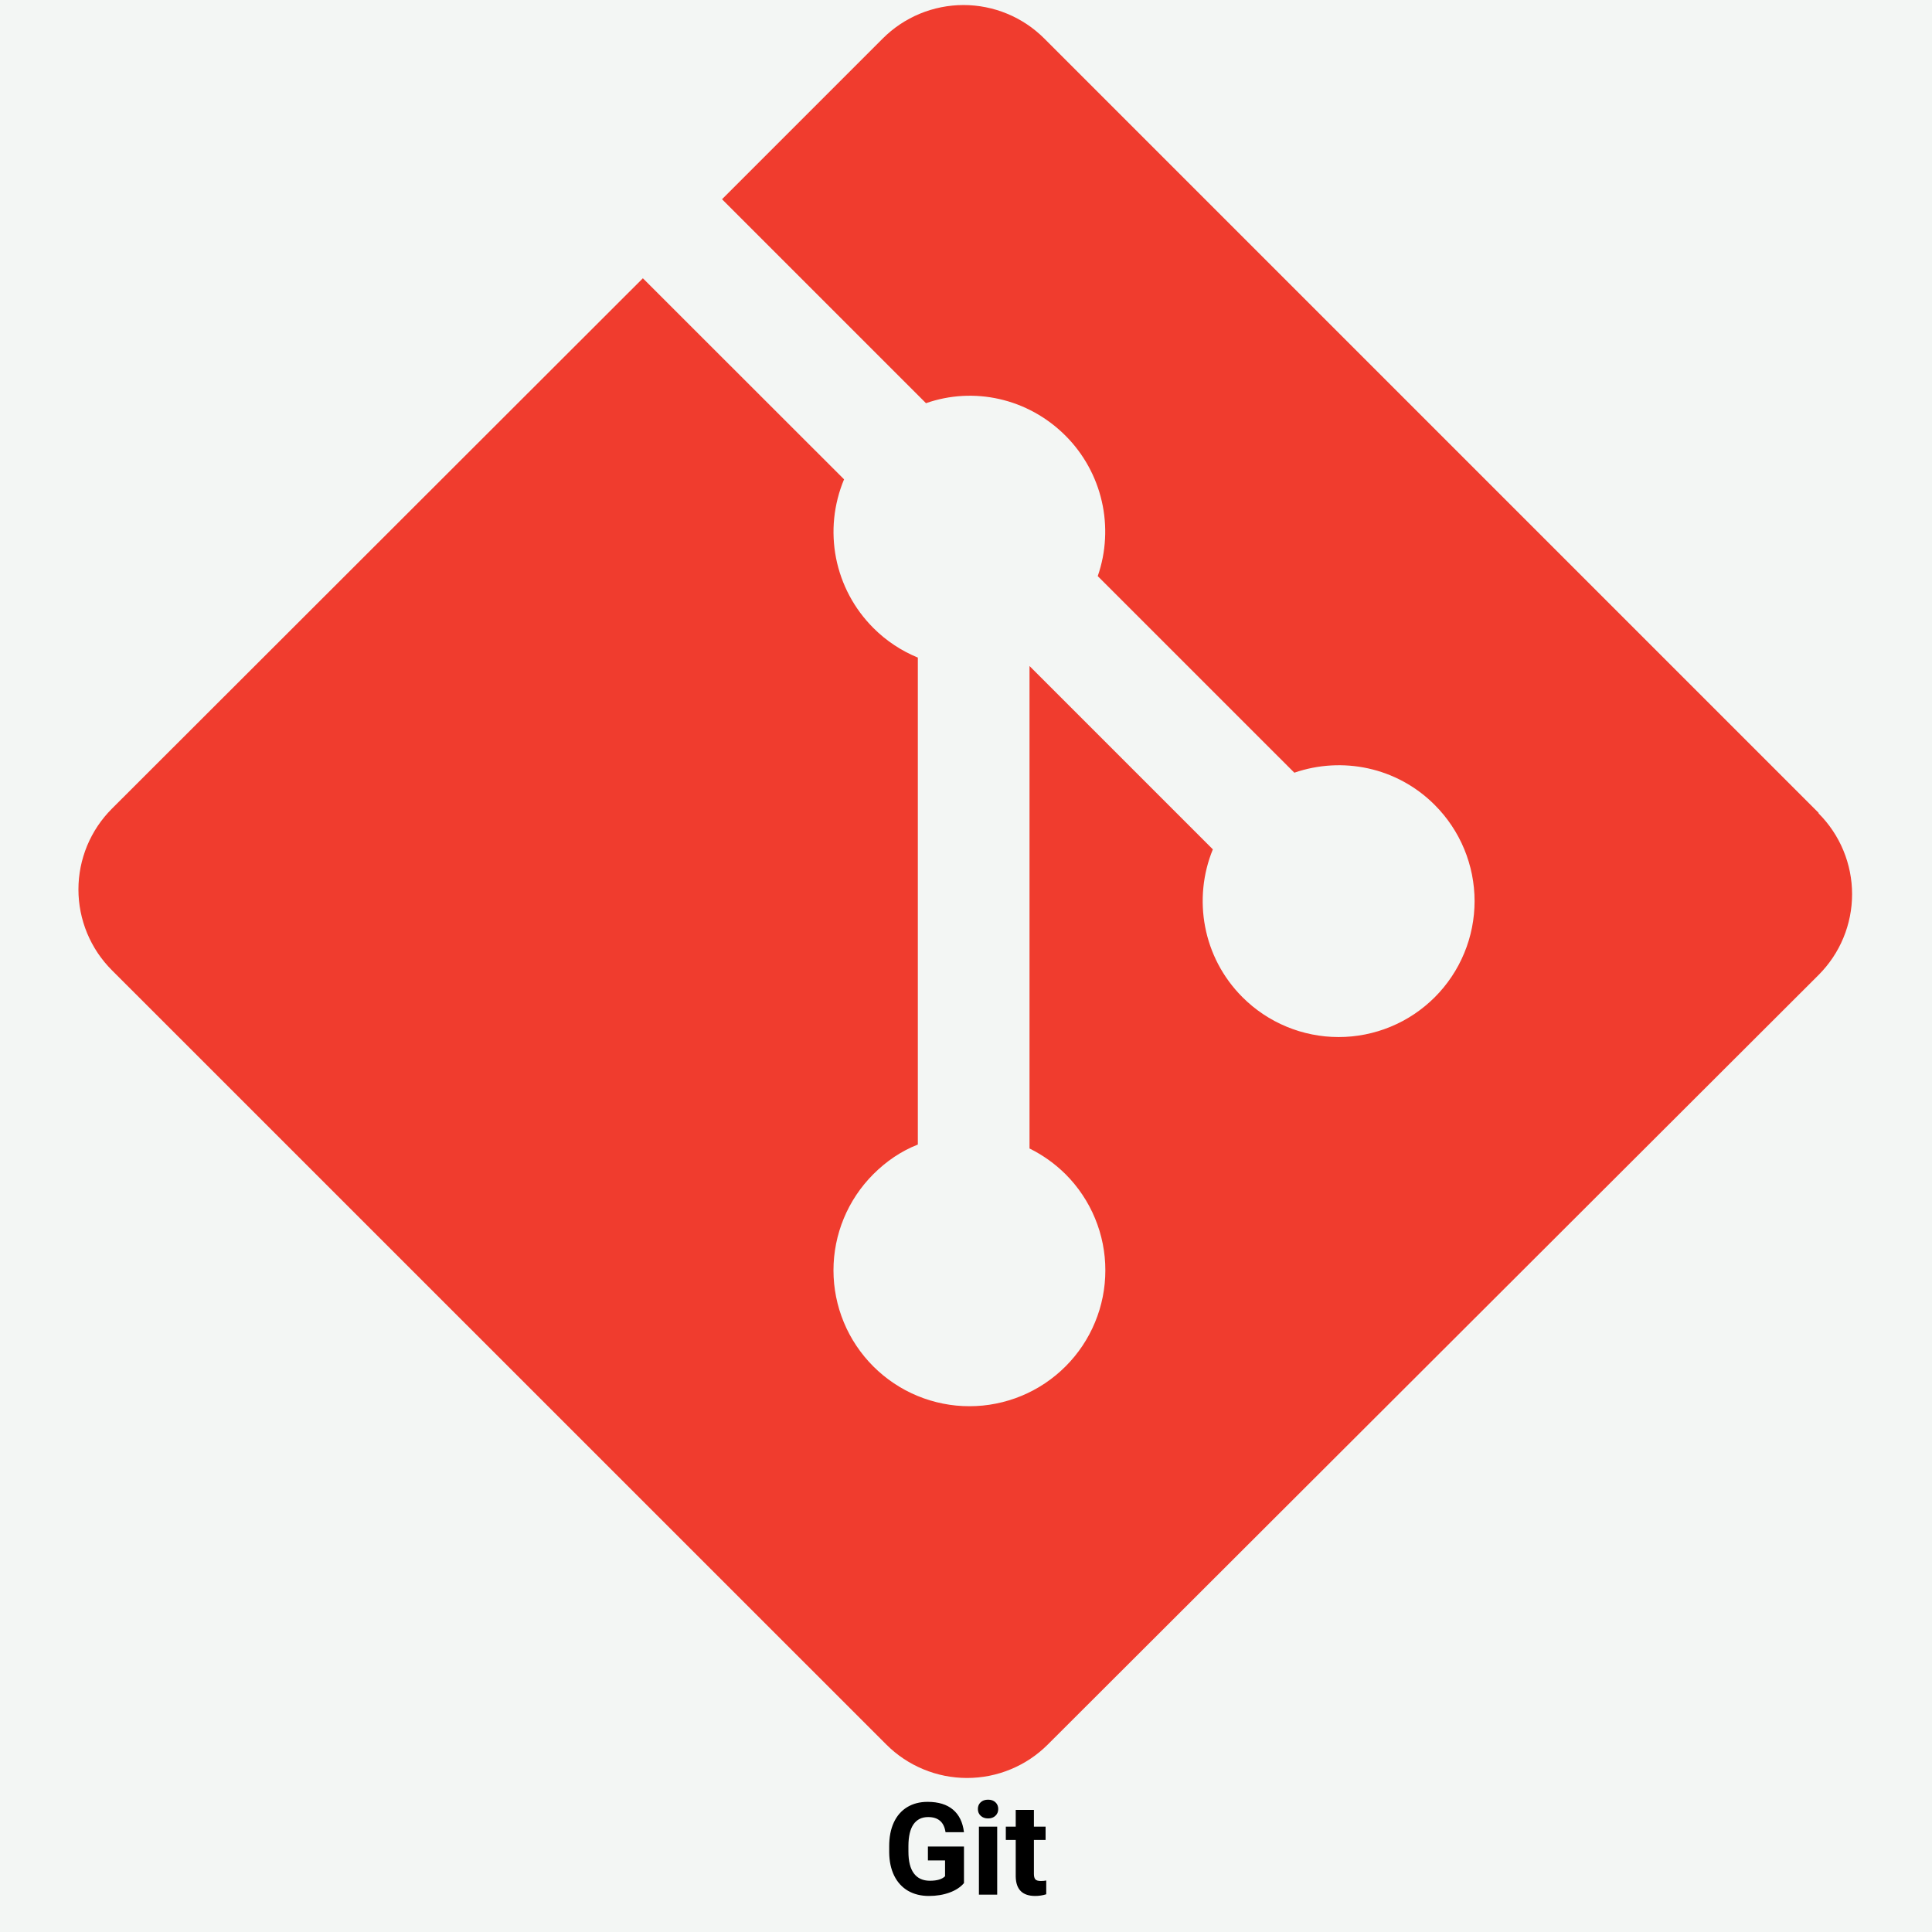
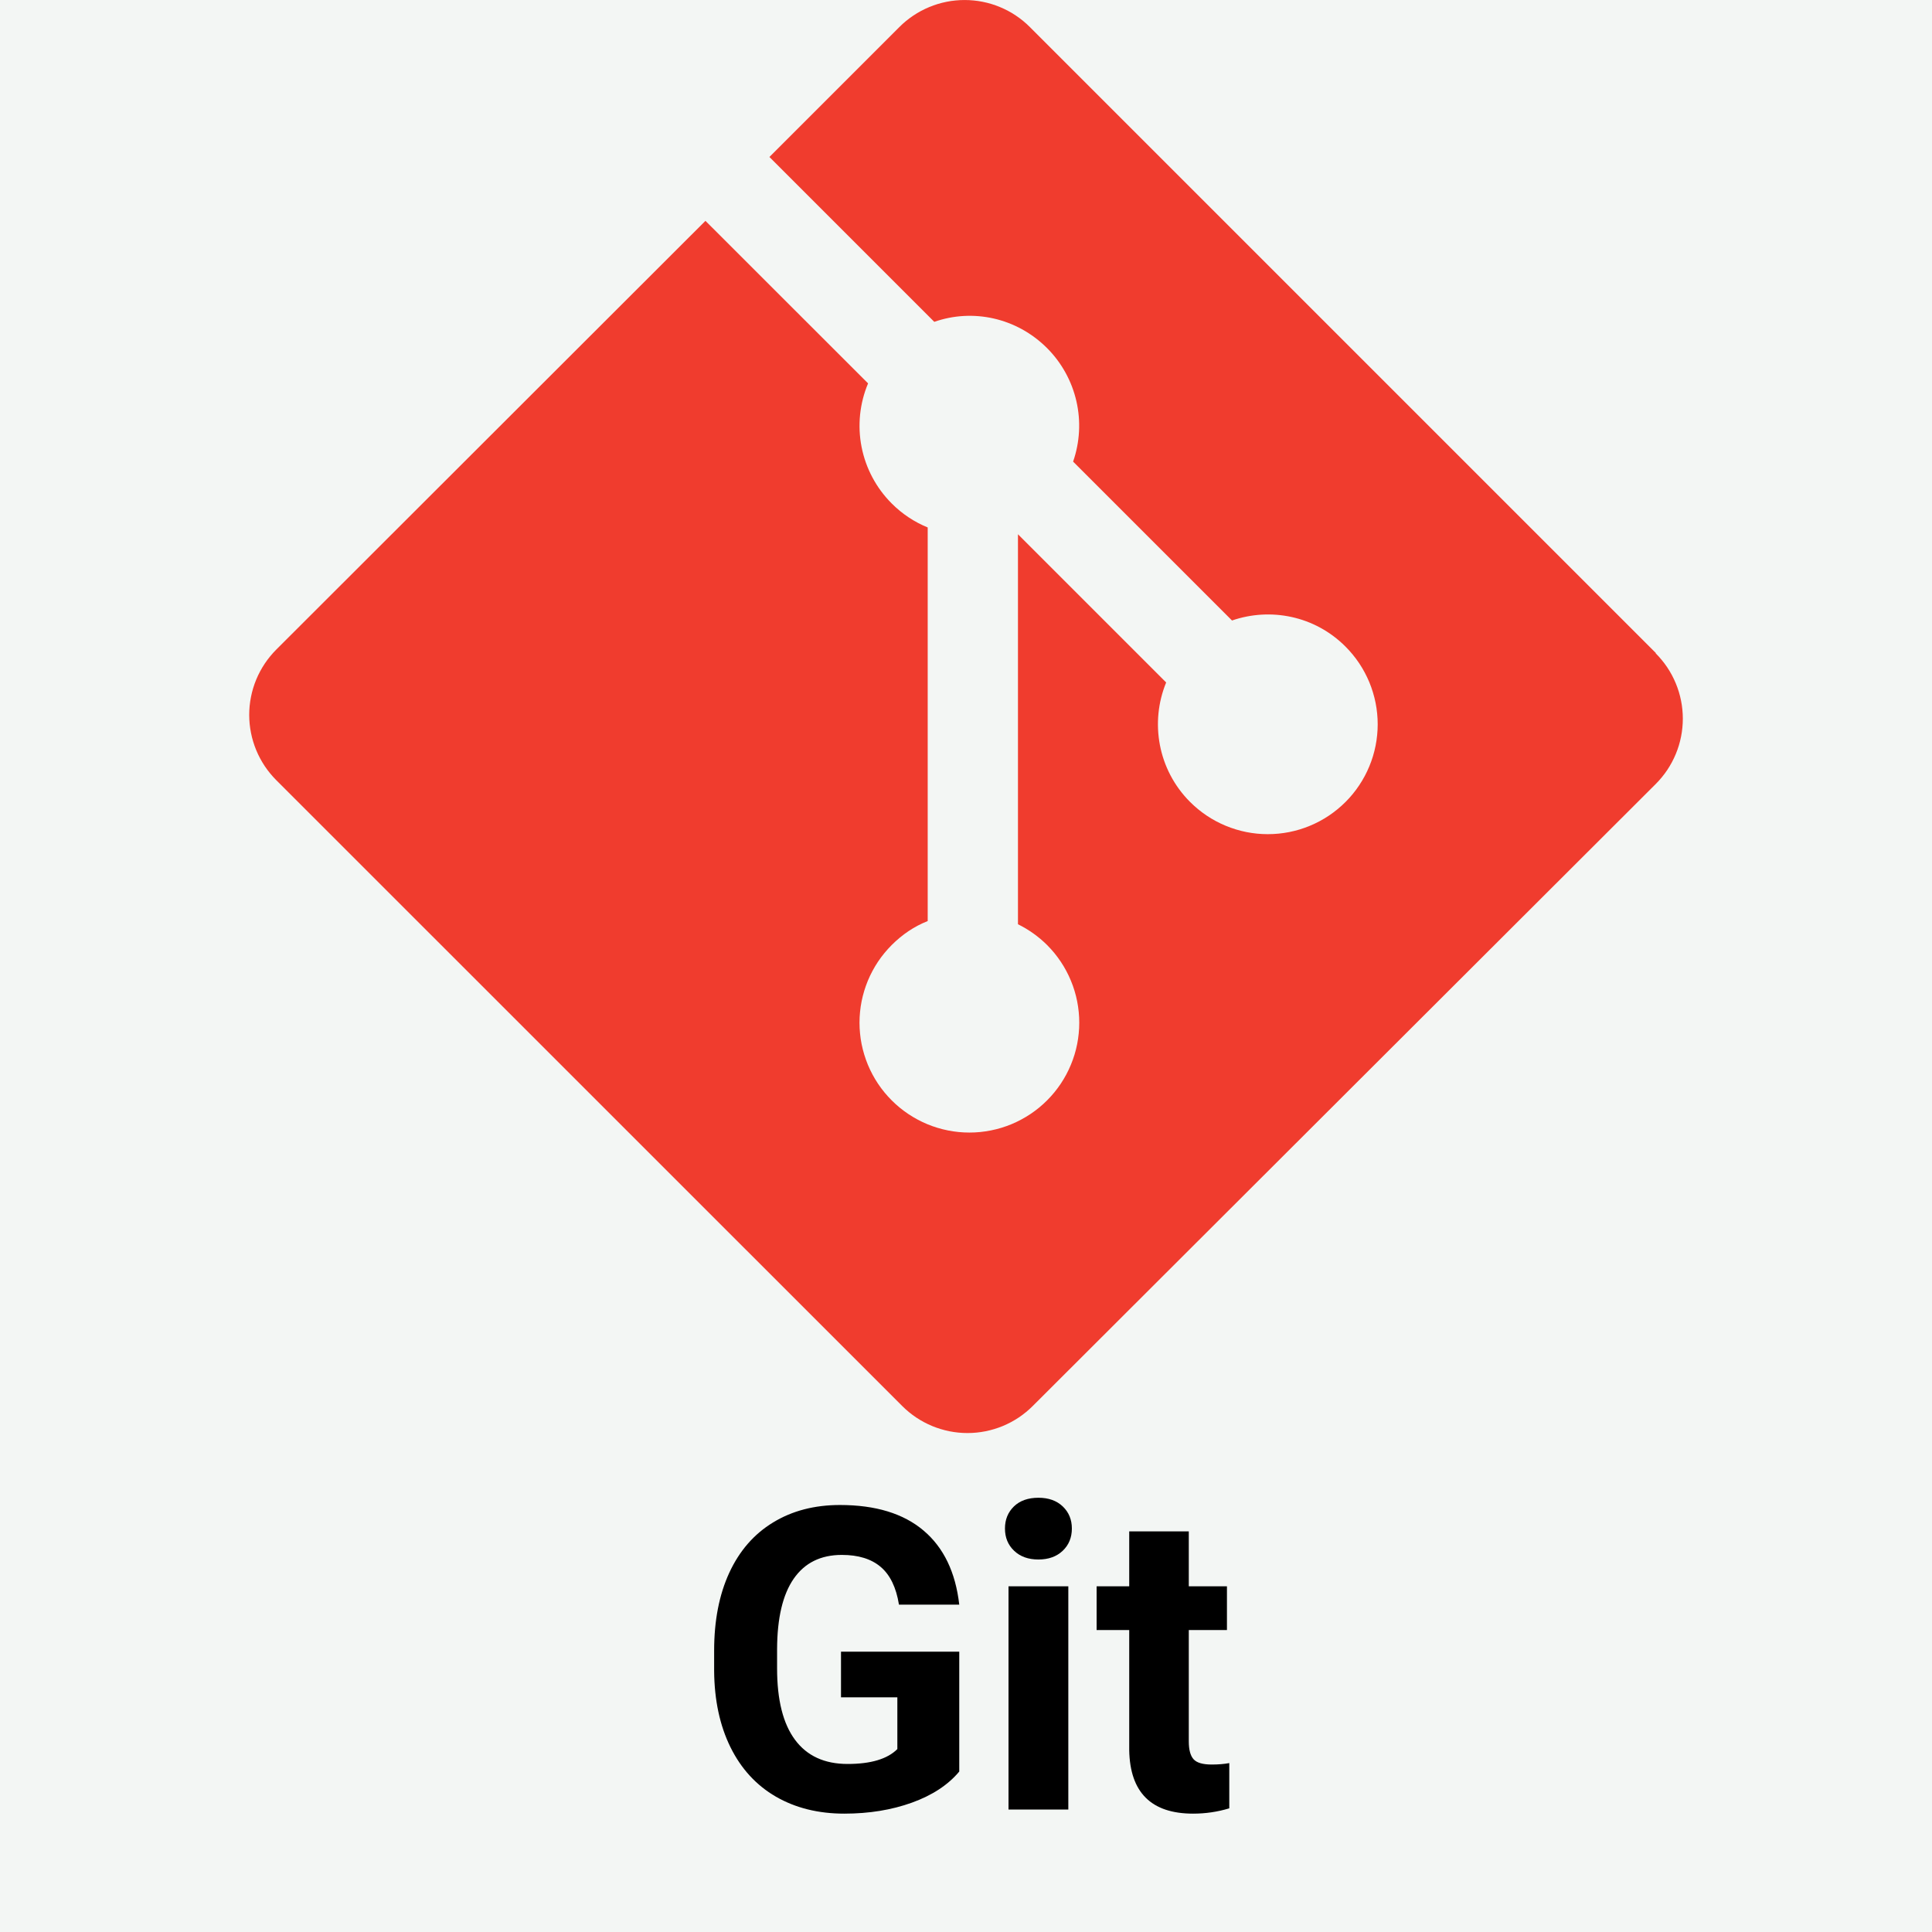
<svg xmlns="http://www.w3.org/2000/svg" width="500" zoomAndPan="magnify" viewBox="0 0 375 375" height="500" preserveAspectRatio="xMidYMid meet" version="1.0">
  <defs>
    <g />
-     <clipPath id="c7e7831def">
-       <path d="M 15.234 0.977 L 359.484 0.977 L 359.484 345.227 L 15.234 345.227 Z M 15.234 0.977 " clip-rule="nonzero" />
+     <clipPath id="18e9b5a085">
+       <path d="M 48.383 0 L 326.633 0 L 326.633 278.25 L 48.383 278.25 Z M 48.383 0 " clip-rule="nonzero" />
    </clipPath>
  </defs>
  <rect x="-37.5" width="450" fill="#ffffff" y="-37.5" height="450" fill-opacity="1" />
  <rect x="-37.5" width="450" fill="#f3f6f4" y="-37.5" height="450" fill-opacity="1" />
-   <g clip-path="url(#c7e7831def)">
-     <path fill="#f03c2e" d="M 352.988 157.77 L 202.691 7.473 C 202.176 6.961 201.641 6.473 201.078 6.012 C 200.52 5.551 199.934 5.117 199.332 4.715 C 198.727 4.312 198.105 3.938 197.465 3.598 C 196.824 3.254 196.172 2.945 195.5 2.668 C 194.828 2.387 194.145 2.145 193.453 1.934 C 192.758 1.723 192.055 1.547 191.34 1.406 C 190.629 1.262 189.91 1.156 189.188 1.086 C 188.465 1.016 187.742 0.977 187.016 0.977 C 186.289 0.977 185.566 1.016 184.844 1.086 C 184.121 1.156 183.402 1.262 182.691 1.406 C 181.98 1.547 181.277 1.723 180.582 1.934 C 179.887 2.145 179.203 2.387 178.531 2.668 C 177.863 2.945 177.207 3.254 176.566 3.598 C 175.926 3.938 175.305 4.312 174.699 4.715 C 174.098 5.117 173.516 5.551 172.953 6.012 C 172.395 6.473 171.855 6.961 171.344 7.473 L 140.145 38.672 L 179.734 78.258 C 188.941 75.031 199.484 77.238 206.82 84.574 C 207.691 85.445 208.496 86.371 209.234 87.355 C 209.973 88.336 210.641 89.367 211.234 90.441 C 211.828 91.52 212.348 92.633 212.785 93.781 C 213.227 94.93 213.582 96.102 213.855 97.301 C 214.133 98.5 214.324 99.711 214.426 100.938 C 214.531 102.164 214.551 103.391 214.484 104.617 C 214.418 105.848 214.27 107.062 214.031 108.27 C 213.793 109.477 213.473 110.66 213.07 111.824 L 251.23 149.98 C 260.461 146.797 271.109 148.852 278.48 156.242 C 279.09 156.855 279.672 157.492 280.219 158.16 C 280.77 158.828 281.281 159.523 281.762 160.242 C 282.242 160.961 282.688 161.699 283.094 162.461 C 283.504 163.227 283.871 164.004 284.203 164.805 C 284.535 165.602 284.824 166.414 285.074 167.242 C 285.328 168.07 285.535 168.906 285.707 169.754 C 285.875 170.602 286 171.457 286.086 172.316 C 286.172 173.176 286.215 174.039 286.215 174.902 C 286.215 175.77 286.172 176.629 286.086 177.492 C 286.004 178.352 285.875 179.203 285.707 180.051 C 285.539 180.898 285.328 181.738 285.078 182.566 C 284.828 183.391 284.535 184.203 284.203 185.004 C 283.875 185.801 283.504 186.582 283.098 187.344 C 282.691 188.105 282.246 188.848 281.766 189.566 C 281.285 190.285 280.77 190.977 280.223 191.648 C 279.676 192.316 279.094 192.953 278.484 193.566 C 277.871 194.176 277.23 194.758 276.562 195.305 C 275.895 195.852 275.203 196.367 274.484 196.848 C 273.766 197.328 273.023 197.77 272.262 198.18 C 271.5 198.586 270.719 198.953 269.918 199.285 C 269.121 199.617 268.309 199.906 267.48 200.156 C 266.652 200.406 265.816 200.617 264.969 200.785 C 264.121 200.953 263.266 201.082 262.406 201.164 C 261.547 201.25 260.684 201.289 259.82 201.289 C 258.953 201.289 258.094 201.246 257.23 201.164 C 256.371 201.078 255.52 200.949 254.672 200.781 C 253.82 200.613 252.984 200.402 252.156 200.152 C 251.332 199.898 250.52 199.609 249.719 199.277 C 248.922 198.945 248.141 198.578 247.379 198.168 C 246.617 197.762 245.875 197.316 245.156 196.836 C 244.441 196.355 243.746 195.84 243.078 195.293 C 242.41 194.742 241.77 194.164 241.16 193.551 C 233.414 185.805 231.5 174.402 235.414 164.859 L 199.828 129.273 L 199.828 222.918 C 202.43 224.207 204.762 225.871 206.82 227.91 C 207.434 228.523 208.012 229.16 208.559 229.828 C 209.109 230.496 209.621 231.191 210.102 231.91 C 210.582 232.629 211.027 233.367 211.434 234.129 C 211.84 234.891 212.211 235.672 212.539 236.469 C 212.871 237.27 213.16 238.082 213.414 238.906 C 213.664 239.734 213.871 240.57 214.043 241.418 C 214.211 242.266 214.336 243.121 214.422 243.98 C 214.508 244.84 214.547 245.703 214.547 246.566 C 214.547 247.43 214.508 248.293 214.422 249.152 C 214.336 250.012 214.211 250.863 214.043 251.711 C 213.871 252.559 213.664 253.398 213.414 254.223 C 213.16 255.051 212.871 255.863 212.539 256.66 C 212.211 257.461 211.84 258.238 211.434 259 C 211.027 259.762 210.582 260.504 210.102 261.223 C 209.621 261.941 209.109 262.633 208.559 263.301 C 208.012 263.969 207.434 264.609 206.82 265.219 C 206.211 265.832 205.57 266.41 204.902 266.957 C 204.234 267.508 203.543 268.02 202.824 268.5 C 202.105 268.98 201.367 269.426 200.602 269.832 C 199.84 270.238 199.062 270.609 198.262 270.938 C 197.465 271.27 196.652 271.559 195.824 271.809 C 195 272.062 194.16 272.27 193.312 272.438 C 192.465 272.609 191.613 272.734 190.754 272.82 C 189.895 272.902 189.031 272.945 188.168 272.945 C 187.305 272.945 186.441 272.902 185.582 272.82 C 184.723 272.734 183.867 272.609 183.02 272.438 C 182.172 272.27 181.336 272.062 180.508 271.809 C 179.684 271.559 178.871 271.27 178.07 270.938 C 177.273 270.609 176.492 270.238 175.73 269.832 C 174.969 269.426 174.23 268.98 173.512 268.5 C 172.793 268.02 172.098 267.508 171.43 266.957 C 170.766 266.41 170.125 265.832 169.512 265.219 C 168.902 264.609 168.32 263.969 167.773 263.301 C 167.223 262.633 166.711 261.941 166.23 261.223 C 165.746 260.504 165.305 259.766 164.895 259.004 C 164.488 258.242 164.117 257.461 163.789 256.664 C 163.457 255.863 163.164 255.051 162.914 254.227 C 162.664 253.398 162.453 252.562 162.285 251.715 C 162.117 250.867 161.988 250.012 161.902 249.152 C 161.82 248.293 161.777 247.43 161.777 246.566 C 161.777 245.703 161.82 244.84 161.902 243.98 C 161.988 243.117 162.117 242.266 162.285 241.418 C 162.453 240.57 162.664 239.734 162.914 238.906 C 163.164 238.078 163.457 237.266 163.789 236.469 C 164.117 235.668 164.488 234.891 164.895 234.129 C 165.305 233.367 165.746 232.625 166.23 231.906 C 166.711 231.188 167.223 230.496 167.773 229.828 C 168.32 229.16 168.902 228.523 169.512 227.91 C 172.062 225.371 174.891 223.445 178.152 222.156 L 178.152 127.637 C 175.012 126.348 172.062 124.441 169.512 121.883 C 168.594 120.961 167.746 119.98 166.969 118.934 C 166.195 117.891 165.5 116.793 164.887 115.645 C 164.273 114.496 163.75 113.309 163.312 112.082 C 162.875 110.855 162.531 109.605 162.277 108.328 C 162.027 107.051 161.871 105.762 161.812 104.461 C 161.75 103.16 161.785 101.863 161.918 100.566 C 162.051 99.273 162.277 97.996 162.598 96.734 C 162.918 95.473 163.328 94.242 163.832 93.039 L 124.781 54.012 L 21.723 156.965 C 21.207 157.477 20.723 158.016 20.262 158.574 C 19.801 159.137 19.367 159.719 18.961 160.324 C 18.559 160.926 18.188 161.547 17.844 162.188 C 17.5 162.828 17.191 163.484 16.91 164.156 C 16.633 164.828 16.391 165.512 16.18 166.207 C 15.969 166.902 15.789 167.605 15.648 168.316 C 15.508 169.027 15.402 169.746 15.328 170.469 C 15.258 171.191 15.223 171.918 15.223 172.645 C 15.223 173.371 15.258 174.094 15.328 174.816 C 15.402 175.539 15.508 176.258 15.648 176.969 C 15.789 177.684 15.969 178.387 16.18 179.082 C 16.391 179.777 16.633 180.457 16.91 181.129 C 17.191 181.801 17.5 182.457 17.844 183.098 C 18.188 183.738 18.559 184.359 18.961 184.965 C 19.367 185.566 19.801 186.148 20.262 186.711 C 20.723 187.273 21.207 187.809 21.723 188.324 L 172.031 338.609 C 172.543 339.121 173.082 339.609 173.641 340.07 C 174.203 340.531 174.785 340.965 175.391 341.367 C 175.992 341.77 176.613 342.145 177.254 342.484 C 177.895 342.828 178.551 343.137 179.223 343.414 C 179.891 343.695 180.574 343.938 181.27 344.148 C 181.965 344.359 182.668 344.535 183.379 344.68 C 184.094 344.82 184.809 344.926 185.531 344.996 C 186.254 345.066 186.98 345.105 187.703 345.105 C 188.43 345.105 189.156 345.066 189.879 344.996 C 190.602 344.926 191.316 344.82 192.031 344.68 C 192.742 344.535 193.445 344.359 194.141 344.148 C 194.836 343.938 195.516 343.695 196.188 343.414 C 196.859 343.137 197.516 342.828 198.156 342.484 C 198.793 342.145 199.418 341.77 200.02 341.367 C 200.625 340.965 201.207 340.531 201.766 340.07 C 202.328 339.609 202.867 339.121 203.379 338.609 L 352.988 189.238 C 353.5 188.723 353.988 188.188 354.449 187.625 C 354.91 187.062 355.344 186.48 355.746 185.879 C 356.152 185.273 356.523 184.652 356.867 184.012 C 357.211 183.371 357.52 182.715 357.797 182.043 C 358.078 181.375 358.32 180.691 358.531 179.996 C 358.742 179.301 358.918 178.598 359.062 177.883 C 359.203 177.172 359.309 176.453 359.383 175.73 C 359.453 175.008 359.488 174.285 359.488 173.559 C 359.488 172.832 359.453 172.105 359.383 171.383 C 359.309 170.66 359.203 169.941 359.062 169.23 C 358.918 168.52 358.742 167.816 358.531 167.121 C 358.32 166.426 358.078 165.742 357.797 165.07 C 357.52 164.398 357.211 163.742 356.867 163.105 C 356.523 162.465 356.152 161.84 355.746 161.238 C 355.344 160.633 354.91 160.051 354.449 159.488 C 353.988 158.93 353.5 158.391 352.988 157.879 " fill-opacity="1" fill-rule="nonzero" />
+   <g clip-path="url(#18e9b5a085)">
+     <path fill="#f03c2e" d="M 321.383 126.734 L 199.898 5.254 C 199.484 4.836 199.051 4.441 198.598 4.07 C 198.145 3.699 197.672 3.348 197.184 3.023 C 196.695 2.695 196.195 2.395 195.676 2.117 C 195.16 1.844 194.629 1.59 194.086 1.367 C 193.543 1.141 192.992 0.945 192.43 0.773 C 191.871 0.605 191.301 0.461 190.727 0.348 C 190.148 0.23 189.57 0.145 188.984 0.09 C 188.402 0.031 187.816 0.004 187.23 0.004 C 186.645 0.004 186.059 0.031 185.473 0.09 C 184.891 0.145 184.309 0.23 183.734 0.348 C 183.16 0.461 182.59 0.605 182.027 0.773 C 181.469 0.945 180.914 1.141 180.375 1.367 C 179.832 1.59 179.301 1.844 178.785 2.117 C 178.266 2.395 177.762 2.695 177.277 3.023 C 176.789 3.348 176.316 3.699 175.863 4.07 C 175.41 4.441 174.977 4.836 174.562 5.254 L 149.344 30.469 L 181.344 62.469 C 188.785 59.859 197.309 61.641 203.238 67.57 C 203.941 68.273 204.59 69.023 205.188 69.816 C 205.785 70.613 206.324 71.445 206.805 72.316 C 207.285 73.184 207.703 74.086 208.059 75.012 C 208.414 75.941 208.703 76.891 208.926 77.859 C 209.148 78.828 209.301 79.809 209.387 80.797 C 209.473 81.789 209.488 82.781 209.434 83.773 C 209.379 84.766 209.258 85.75 209.066 86.723 C 208.875 87.699 208.617 88.656 208.289 89.598 L 239.133 120.438 C 246.594 117.863 255.199 119.527 261.156 125.5 C 261.652 125.992 262.121 126.512 262.562 127.051 C 263.008 127.59 263.422 128.152 263.812 128.73 C 264.199 129.312 264.559 129.91 264.887 130.527 C 265.219 131.145 265.516 131.773 265.785 132.418 C 266.051 133.062 266.285 133.723 266.488 134.391 C 266.691 135.059 266.863 135.734 267 136.422 C 267.137 137.105 267.238 137.797 267.305 138.492 C 267.375 139.188 267.41 139.883 267.41 140.582 C 267.41 141.281 267.375 141.977 267.305 142.672 C 267.238 143.367 267.137 144.059 267 144.746 C 266.863 145.43 266.695 146.105 266.492 146.773 C 266.289 147.445 266.055 148.102 265.785 148.746 C 265.52 149.391 265.219 150.023 264.891 150.637 C 264.562 151.254 264.203 151.852 263.812 152.434 C 263.426 153.016 263.012 153.574 262.566 154.117 C 262.125 154.656 261.656 155.172 261.16 155.668 C 260.668 156.16 260.148 156.629 259.609 157.07 C 259.07 157.516 258.508 157.93 257.926 158.32 C 257.348 158.707 256.746 159.066 256.133 159.395 C 255.516 159.723 254.883 160.023 254.238 160.289 C 253.594 160.555 252.938 160.793 252.266 160.996 C 251.598 161.195 250.922 161.367 250.238 161.504 C 249.551 161.637 248.859 161.742 248.164 161.809 C 247.469 161.875 246.773 161.91 246.074 161.91 C 245.375 161.91 244.68 161.875 243.984 161.809 C 243.289 161.738 242.598 161.637 241.914 161.5 C 241.227 161.363 240.551 161.191 239.883 160.988 C 239.215 160.785 238.559 160.551 237.91 160.281 C 237.266 160.016 236.637 159.715 236.02 159.387 C 235.402 159.059 234.805 158.699 234.223 158.309 C 233.645 157.922 233.082 157.504 232.543 157.062 C 232.004 156.617 231.488 156.148 230.992 155.656 C 224.734 149.395 223.184 140.176 226.352 132.465 L 197.586 103.699 L 197.586 179.395 C 199.688 180.434 201.57 181.777 203.238 183.426 C 203.73 183.922 204.199 184.438 204.645 184.977 C 205.086 185.52 205.5 186.078 205.891 186.66 C 206.277 187.238 206.637 187.836 206.965 188.453 C 207.293 189.07 207.594 189.699 207.859 190.344 C 208.129 190.992 208.363 191.648 208.566 192.316 C 208.77 192.984 208.938 193.66 209.074 194.344 C 209.211 195.031 209.312 195.719 209.379 196.414 C 209.449 197.109 209.484 197.809 209.484 198.504 C 209.484 199.203 209.449 199.898 209.379 200.594 C 209.312 201.289 209.211 201.98 209.074 202.664 C 208.938 203.352 208.77 204.027 208.566 204.695 C 208.363 205.363 208.129 206.02 207.859 206.664 C 207.594 207.309 207.293 207.941 206.965 208.559 C 206.637 209.172 206.277 209.77 205.891 210.352 C 205.5 210.934 205.086 211.492 204.645 212.031 C 204.199 212.574 203.73 213.09 203.238 213.582 C 202.742 214.078 202.227 214.547 201.688 214.988 C 201.148 215.43 200.586 215.848 200.008 216.234 C 199.426 216.621 198.828 216.98 198.211 217.309 C 197.598 217.641 196.965 217.938 196.32 218.207 C 195.676 218.473 195.02 218.707 194.352 218.91 C 193.684 219.113 193.004 219.281 192.32 219.418 C 191.637 219.555 190.945 219.656 190.25 219.727 C 189.555 219.793 188.859 219.828 188.16 219.828 C 187.461 219.828 186.766 219.793 186.07 219.727 C 185.375 219.656 184.684 219.555 184 219.418 C 183.316 219.281 182.641 219.113 181.969 218.91 C 181.301 218.707 180.645 218.473 180 218.207 C 179.355 217.938 178.723 217.641 178.109 217.309 C 177.492 216.98 176.895 216.621 176.312 216.234 C 175.734 215.848 175.172 215.43 174.633 214.988 C 174.094 214.547 173.578 214.078 173.082 213.582 C 172.59 213.09 172.121 212.574 171.676 212.035 C 171.23 211.492 170.816 210.934 170.426 210.352 C 170.039 209.773 169.68 209.176 169.352 208.559 C 169.02 207.941 168.723 207.312 168.453 206.668 C 168.188 206.023 167.953 205.363 167.75 204.695 C 167.547 204.027 167.375 203.352 167.238 202.668 C 167.102 201.98 167 201.289 166.934 200.598 C 166.863 199.902 166.828 199.203 166.828 198.504 C 166.828 197.809 166.863 197.109 166.934 196.414 C 167 195.719 167.102 195.031 167.238 194.344 C 167.375 193.66 167.547 192.984 167.75 192.312 C 167.953 191.645 168.188 190.988 168.453 190.344 C 168.723 189.699 169.02 189.066 169.352 188.453 C 169.68 187.836 170.039 187.238 170.426 186.656 C 170.816 186.078 171.23 185.516 171.676 184.977 C 172.121 184.438 172.59 183.922 173.082 183.426 C 175.145 181.375 177.43 179.82 180.066 178.777 L 180.066 102.379 C 177.527 101.336 175.145 99.797 173.082 97.727 C 172.34 96.984 171.652 96.188 171.027 95.344 C 170.398 94.5 169.84 93.613 169.344 92.684 C 168.848 91.754 168.422 90.797 168.07 89.805 C 167.715 88.812 167.438 87.801 167.234 86.77 C 167.031 85.738 166.906 84.695 166.855 83.645 C 166.809 82.594 166.836 81.547 166.941 80.5 C 167.051 79.453 167.23 78.418 167.492 77.398 C 167.75 76.379 168.086 75.383 168.492 74.414 L 136.926 42.867 L 53.625 126.082 C 53.211 126.496 52.816 126.93 52.445 127.387 C 52.07 127.84 51.723 128.309 51.395 128.797 C 51.07 129.285 50.77 129.789 50.492 130.305 C 50.215 130.824 49.961 131.352 49.738 131.895 C 49.512 132.438 49.316 132.988 49.145 133.551 C 48.973 134.113 48.832 134.684 48.719 135.258 C 48.602 135.836 48.516 136.414 48.457 137 C 48.402 137.582 48.371 138.168 48.371 138.754 C 48.371 139.344 48.402 139.93 48.457 140.512 C 48.516 141.098 48.602 141.676 48.719 142.254 C 48.832 142.828 48.973 143.398 49.145 143.957 C 49.316 144.52 49.512 145.074 49.738 145.613 C 49.961 146.156 50.215 146.688 50.492 147.207 C 50.77 147.723 51.07 148.227 51.395 148.715 C 51.723 149.203 52.07 149.672 52.445 150.125 C 52.816 150.578 53.211 151.016 53.625 151.43 L 175.117 272.902 C 175.531 273.316 175.965 273.711 176.418 274.082 C 176.875 274.457 177.344 274.805 177.832 275.133 C 178.32 275.457 178.824 275.758 179.34 276.035 C 179.859 276.312 180.387 276.562 180.93 276.789 C 181.473 277.012 182.023 277.211 182.586 277.379 C 183.148 277.551 183.715 277.691 184.289 277.809 C 184.867 277.922 185.445 278.008 186.031 278.066 C 186.613 278.125 187.199 278.152 187.785 278.152 C 188.375 278.152 188.957 278.125 189.543 278.066 C 190.125 278.008 190.707 277.922 191.281 277.809 C 191.859 277.691 192.426 277.551 192.988 277.379 C 193.551 277.211 194.102 277.012 194.645 276.789 C 195.184 276.562 195.715 276.312 196.234 276.035 C 196.75 275.758 197.254 275.457 197.742 275.133 C 198.23 274.805 198.699 274.457 199.152 274.082 C 199.605 273.711 200.039 273.316 200.457 272.902 L 321.383 152.168 C 321.797 151.754 322.191 151.32 322.562 150.863 C 322.938 150.41 323.285 149.941 323.613 149.453 C 323.938 148.965 324.238 148.461 324.516 147.945 C 324.793 147.426 325.043 146.898 325.27 146.355 C 325.496 145.812 325.691 145.258 325.863 144.699 C 326.031 144.137 326.176 143.566 326.289 142.992 C 326.406 142.414 326.492 141.836 326.547 141.25 C 326.605 140.668 326.637 140.082 326.637 139.496 C 326.637 138.906 326.605 138.32 326.547 137.738 C 326.492 137.152 326.406 136.574 326.289 135.996 C 326.176 135.422 326.031 134.852 325.863 134.293 C 325.691 133.73 325.496 133.176 325.27 132.637 C 325.043 132.094 324.793 131.562 324.516 131.043 C 324.238 130.527 323.938 130.023 323.613 129.535 C 323.285 129.047 322.938 128.578 322.562 128.125 C 322.191 127.672 321.797 127.234 321.383 126.82 " fill-opacity="1" fill-rule="nonzero" />
  </g>
  <g fill="#000000" fill-opacity="1">
-     <g transform="translate(171.4506, 367.7543)">
+     <g transform="translate(134.8472, 351.2289)">
      <g>
-         <path d="M 15.656 -2.25 C 14.988 -1.457 14.051 -0.844 12.844 -0.406 C 11.645 0.031 10.312 0.25 8.844 0.25 C 7.312 0.25 5.961 -0.082 4.797 -0.75 C 3.641 -1.426 2.742 -2.406 2.109 -3.688 C 1.484 -4.969 1.16 -6.469 1.141 -8.188 L 1.141 -9.406 C 1.141 -11.176 1.438 -12.707 2.031 -14 C 2.633 -15.301 3.5 -16.297 4.625 -16.984 C 5.758 -17.672 7.082 -18.016 8.594 -18.016 C 10.695 -18.016 12.344 -17.508 13.531 -16.5 C 14.719 -15.5 15.426 -14.039 15.656 -12.125 L 12.078 -12.125 C 11.922 -13.133 11.562 -13.875 11 -14.344 C 10.445 -14.82 9.68 -15.062 8.703 -15.062 C 7.461 -15.062 6.516 -14.594 5.859 -13.656 C 5.211 -12.719 4.883 -11.328 4.875 -9.484 L 4.875 -8.344 C 4.875 -6.477 5.227 -5.07 5.938 -4.125 C 6.645 -3.176 7.68 -2.703 9.047 -2.703 C 10.422 -2.703 11.398 -2.992 11.984 -3.578 L 11.984 -6.641 L 8.656 -6.641 L 8.656 -9.344 L 15.656 -9.344 Z M 15.656 -2.25 " />
+         <path d="M 51.344 -7.375 C 49.176 -4.781 46.117 -2.77 42.172 -1.344 C 38.223 0.082 33.844 0.797 29.031 0.797 C 23.988 0.797 19.562 -0.301 15.75 -2.5 C 11.945 -4.707 9.008 -7.906 6.938 -12.094 C 4.875 -16.281 3.816 -21.207 3.766 -26.875 L 3.766 -30.844 C 3.766 -36.656 4.742 -41.691 6.703 -45.953 C 8.672 -50.211 11.504 -53.469 15.203 -55.719 C 18.898 -57.977 23.227 -59.109 28.188 -59.109 C 35.102 -59.109 40.508 -57.457 44.406 -54.156 C 48.312 -50.863 50.625 -46.066 51.344 -39.766 L 39.641 -39.766 C 39.109 -43.098 37.926 -45.539 36.094 -47.094 C 34.27 -48.645 31.754 -49.422 28.547 -49.422 C 24.461 -49.422 21.352 -47.883 19.219 -44.812 C 17.082 -41.738 16.004 -37.172 15.984 -31.109 L 15.984 -27.391 C 15.984 -21.273 17.145 -16.656 19.469 -13.531 C 21.789 -10.406 25.191 -8.844 29.672 -8.844 C 34.18 -8.844 37.398 -9.805 39.328 -11.734 L 39.328 -21.781 L 28.391 -21.781 L 28.391 -30.641 L 51.344 -30.641 Z M 51.344 -7.375 " />
      </g>
    </g>
  </g>
  <g fill="#000000" fill-opacity="1">
-     <g transform="translate(188.4768, 367.7543)">
+     <g transform="translate(190.7045, 351.2289)">
      <g>
-         <path d="M 5.078 0 L 1.531 0 L 1.531 -13.203 L 5.078 -13.203 Z M 1.328 -16.625 C 1.328 -17.156 1.504 -17.586 1.859 -17.922 C 2.211 -18.266 2.695 -18.438 3.312 -18.438 C 3.914 -18.438 4.395 -18.266 4.75 -17.922 C 5.102 -17.586 5.281 -17.156 5.281 -16.625 C 5.281 -16.094 5.098 -15.656 4.734 -15.312 C 4.379 -14.969 3.906 -14.797 3.312 -14.797 C 2.719 -14.797 2.238 -14.969 1.875 -15.312 C 1.508 -15.656 1.328 -16.094 1.328 -16.625 Z M 1.328 -16.625 " />
+         <path d="M 16.656 0 L 5.047 0 L 5.047 -43.328 L 16.656 -43.328 Z M 4.359 -54.547 C 4.359 -56.273 4.938 -57.703 6.094 -58.828 C 7.258 -59.953 8.848 -60.516 10.859 -60.516 C 12.828 -60.516 14.398 -59.953 15.578 -58.828 C 16.754 -57.703 17.344 -56.273 17.344 -54.547 C 17.344 -52.785 16.75 -51.344 15.562 -50.219 C 14.375 -49.094 12.801 -48.531 10.844 -48.531 C 8.895 -48.531 7.328 -49.094 6.141 -50.219 C 4.953 -51.344 4.359 -52.785 4.359 -54.547 Z M 4.359 -54.547 " />
      </g>
    </g>
  </g>
  <g fill="#000000" fill-opacity="1">
-     <g transform="translate(195.1042, 367.7543)">
+     <g transform="translate(212.4469, 351.2289)">
      <g>
-         <path d="M 5.578 -16.453 L 5.578 -13.203 L 7.844 -13.203 L 7.844 -10.625 L 5.578 -10.625 L 5.578 -4.031 C 5.578 -3.539 5.672 -3.188 5.859 -2.969 C 6.047 -2.758 6.406 -2.656 6.938 -2.656 C 7.32 -2.656 7.664 -2.688 7.969 -2.75 L 7.969 -0.078 C 7.281 0.141 6.566 0.25 5.828 0.25 C 3.359 0.25 2.098 -1 2.047 -3.5 L 2.047 -10.625 L 0.125 -10.625 L 0.125 -13.203 L 2.047 -13.203 L 2.047 -16.453 Z M 5.578 -16.453 " />
+         <path d="M 18.297 -53.984 L 18.297 -43.328 L 25.703 -43.328 L 25.703 -34.844 L 18.297 -34.844 L 18.297 -13.219 C 18.297 -11.613 18.602 -10.461 19.219 -9.766 C 19.832 -9.078 21.008 -8.734 22.75 -8.734 C 24.031 -8.734 25.164 -8.828 26.156 -9.016 L 26.156 -0.234 C 23.883 0.453 21.547 0.797 19.141 0.797 C 11.023 0.797 6.891 -3.301 6.734 -11.5 L 6.734 -34.844 L 0.406 -34.844 L 0.406 -43.328 L 6.734 -43.328 L 6.734 -53.984 Z M 18.297 -53.984 " />
      </g>
    </g>
  </g>
</svg>
